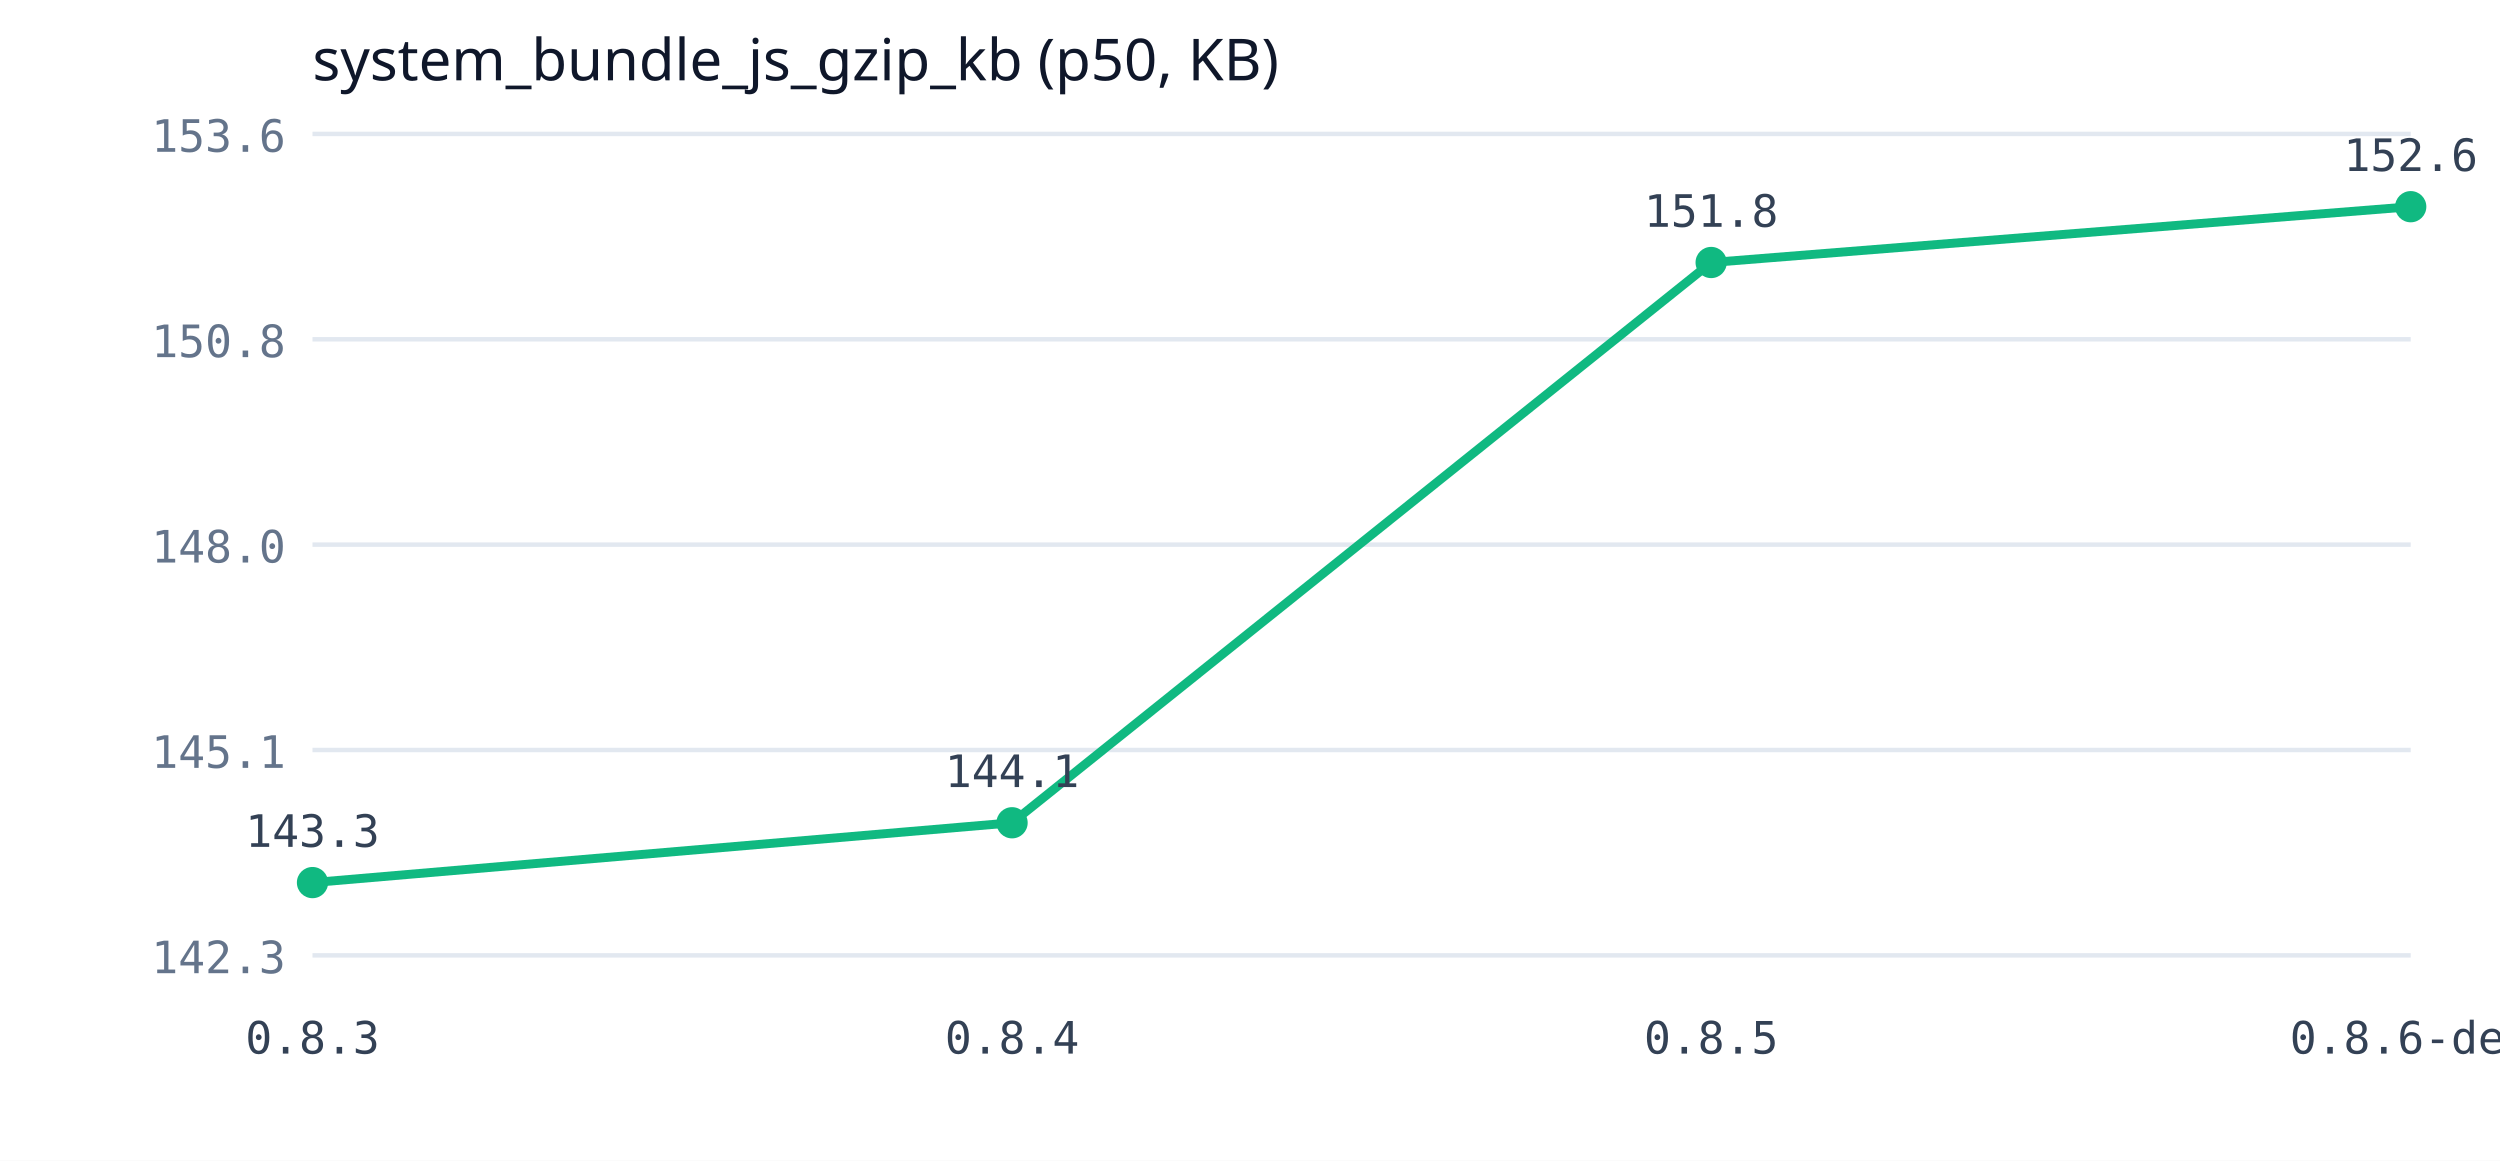
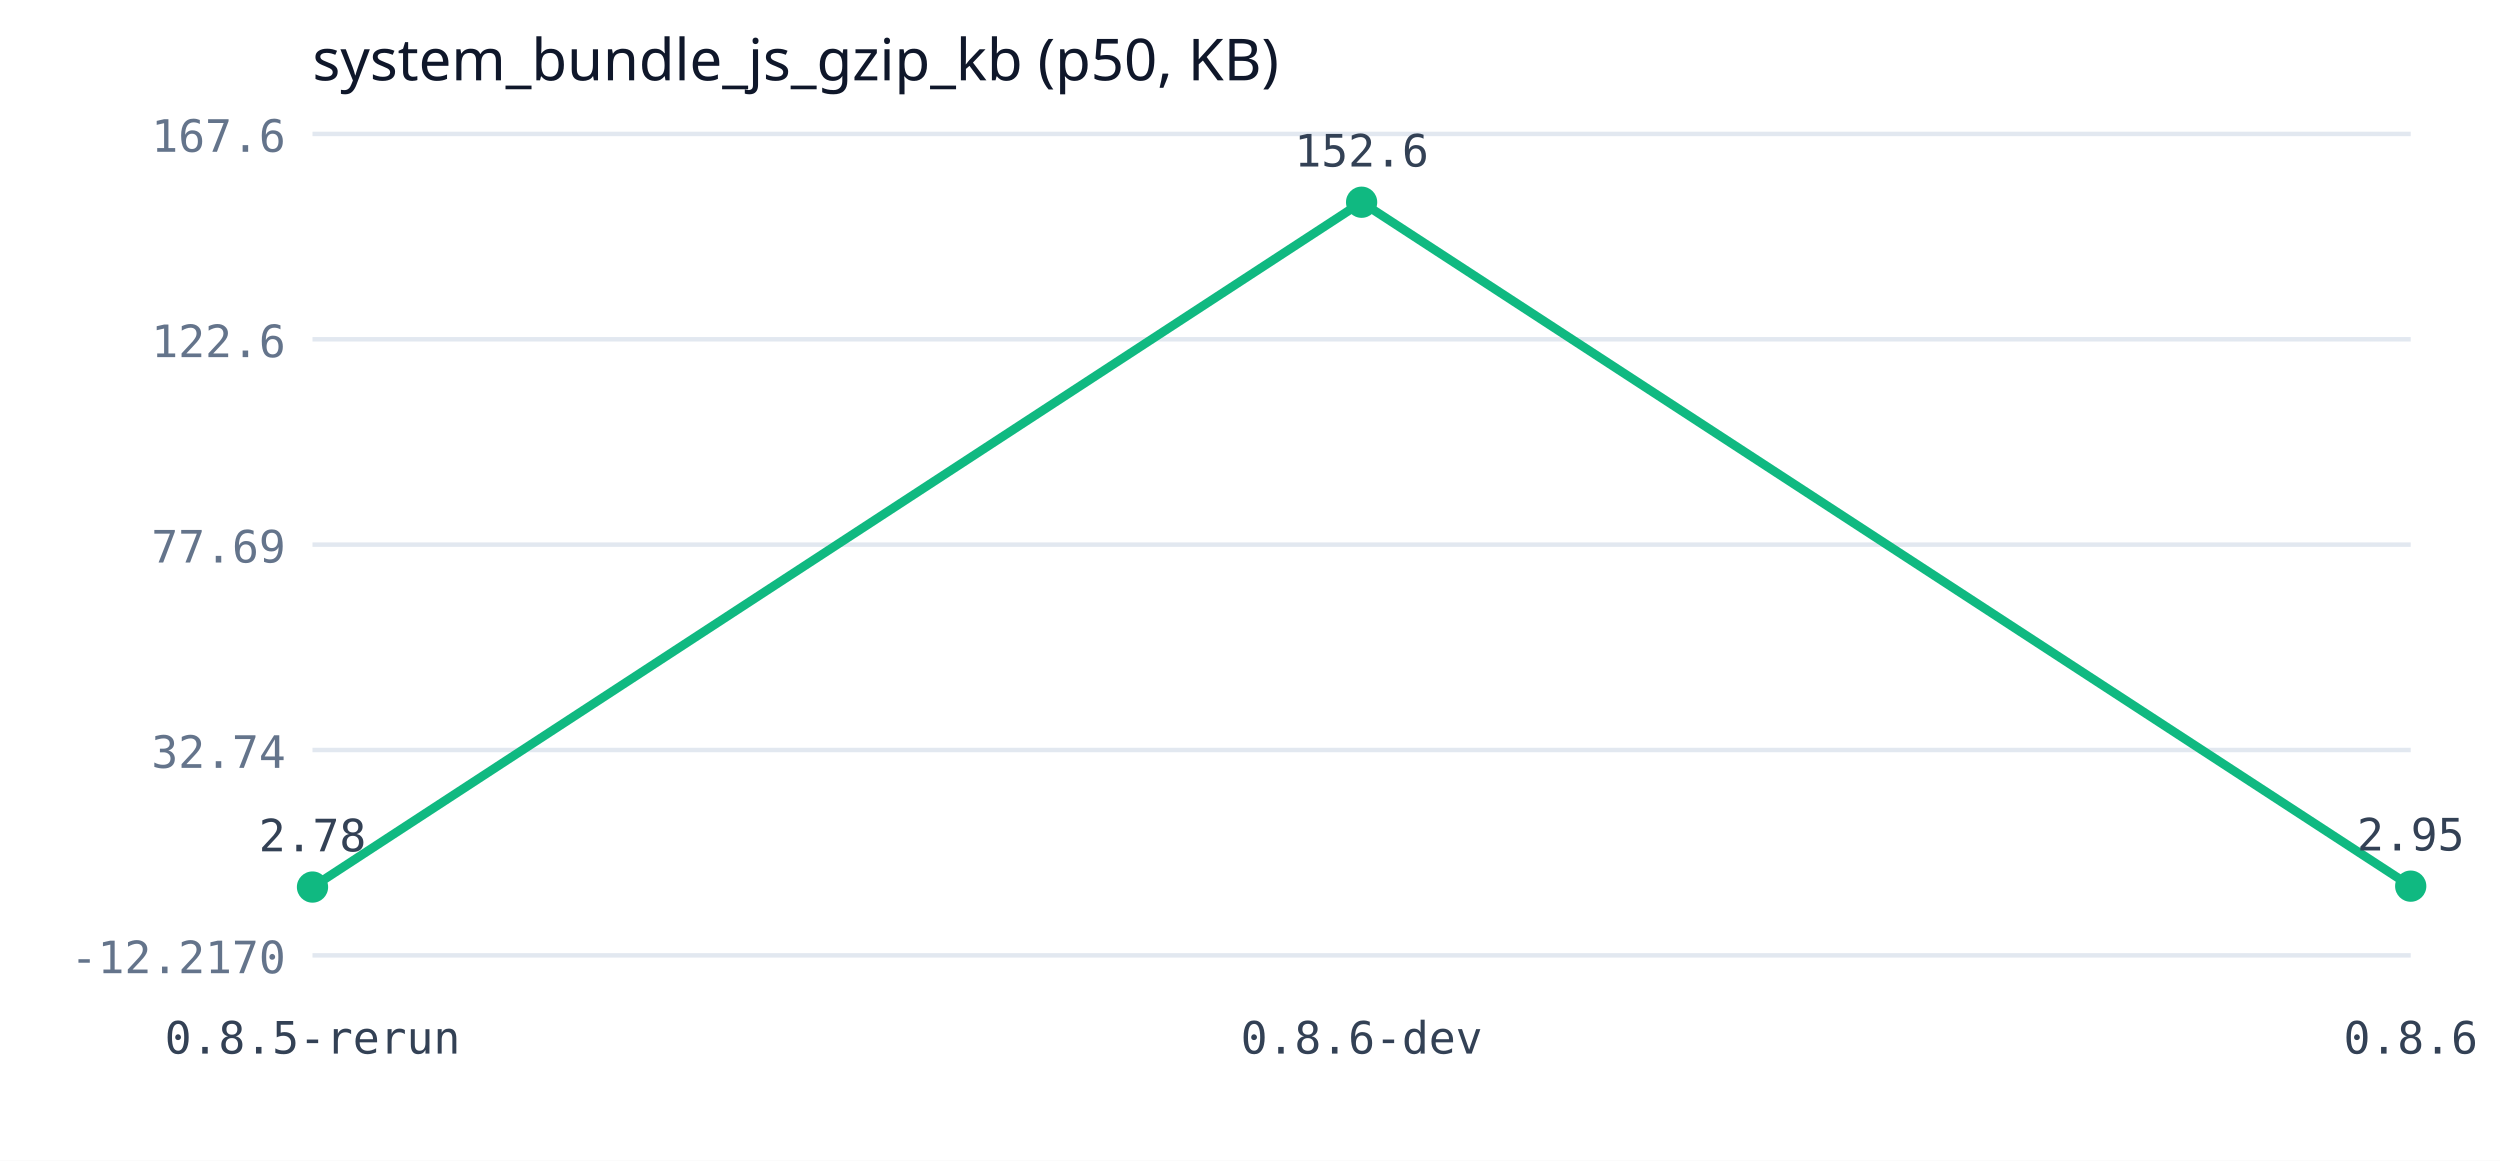
<svg xmlns="http://www.w3.org/2000/svg" width="560" height="260" viewBox="0 0 560 260">
  <rect width="560" height="260" fill="#ffffff" />
  <text x="70" y="18" font-family="Segoe UI" font-size="13" fill="#0f172a">system_bundle_js_gzip_kb (p50, KB)</text>
  <line x1="70" y1="214" x2="540" y2="214" stroke="#e2e8f0" stroke-width="1" />
-   <text x="64" y="218" font-family="Consolas" font-size="10" fill="#64748b" text-anchor="end">142.3</text>
+   <text x="64" y="218" font-family="Consolas" font-size="10" fill="#64748b" text-anchor="end">-12.2170</text>
  <line x1="70" y1="168" x2="540" y2="168" stroke="#e2e8f0" stroke-width="1" />
-   <text x="64" y="172" font-family="Consolas" font-size="10" fill="#64748b" text-anchor="end">145.1</text>
+   <text x="64" y="172" font-family="Consolas" font-size="10" fill="#64748b" text-anchor="end">32.74</text>
  <line x1="70" y1="122" x2="540" y2="122" stroke="#e2e8f0" stroke-width="1" />
-   <text x="64" y="126" font-family="Consolas" font-size="10" fill="#64748b" text-anchor="end">148.0</text>
+   <text x="64" y="126" font-family="Consolas" font-size="10" fill="#64748b" text-anchor="end">77.69</text>
  <line x1="70" y1="76" x2="540" y2="76" stroke="#e2e8f0" stroke-width="1" />
-   <text x="64" y="80" font-family="Consolas" font-size="10" fill="#64748b" text-anchor="end">150.8</text>
+   <text x="64" y="80" font-family="Consolas" font-size="10" fill="#64748b" text-anchor="end">122.6</text>
  <line x1="70" y1="30" x2="540" y2="30" stroke="#e2e8f0" stroke-width="1" />
-   <text x="64" y="34" font-family="Consolas" font-size="10" fill="#64748b" text-anchor="end">153.6</text>
-   <polyline points="70,197.7 226.7,184.3 383.3,58.8 540,46.3" fill="none" stroke="#10b981" stroke-width="2" />
-   <circle cx="70" cy="197.7" r="3.5" fill="#10b981" />
-   <text x="70" y="189.7" font-family="Consolas" font-size="10" fill="#334155" text-anchor="middle">143.3</text>
-   <text x="70" y="236" font-family="Consolas" font-size="10" fill="#334155" text-anchor="middle">0.8.3</text>
-   <circle cx="226.7" cy="184.3" r="3.5" fill="#10b981" />
-   <text x="226.7" y="176.3" font-family="Consolas" font-size="10" fill="#334155" text-anchor="middle">144.1</text>
-   <text x="226.7" y="236" font-family="Consolas" font-size="10" fill="#334155" text-anchor="middle">0.8.4</text>
-   <circle cx="383.3" cy="58.8" r="3.5" fill="#10b981" />
-   <text x="383.3" y="50.8" font-family="Consolas" font-size="10" fill="#334155" text-anchor="middle">151.8</text>
-   <text x="383.3" y="236" font-family="Consolas" font-size="10" fill="#334155" text-anchor="middle">0.8.5</text>
-   <circle cx="540" cy="46.3" r="3.5" fill="#10b981" />
-   <text x="540" y="38.3" font-family="Consolas" font-size="10" fill="#334155" text-anchor="middle">152.6</text>
-   <text x="540" y="236" font-family="Consolas" font-size="10" fill="#334155" text-anchor="middle">0.8.6-dev</text>
+   <text x="64" y="34" font-family="Consolas" font-size="10" fill="#64748b" text-anchor="end">167.6</text>
+   <polyline points="70,198.7 305,45.3 540,198.5" fill="none" stroke="#10b981" stroke-width="2" />
+   <circle cx="70" cy="198.7" r="3.5" fill="#10b981" />
+   <text x="70" y="190.7" font-family="Consolas" font-size="10" fill="#334155" text-anchor="middle">2.78</text>
+   <text x="70" y="236" font-family="Consolas" font-size="10" fill="#334155" text-anchor="middle">0.8.5-rerun</text>
+   <circle cx="305" cy="45.3" r="3.5" fill="#10b981" />
+   <text x="305" y="37.3" font-family="Consolas" font-size="10" fill="#334155" text-anchor="middle">152.6</text>
+   <text x="305" y="236" font-family="Consolas" font-size="10" fill="#334155" text-anchor="middle">0.8.6-dev</text>
+   <circle cx="540" cy="198.5" r="3.5" fill="#10b981" />
+   <text x="540" y="190.5" font-family="Consolas" font-size="10" fill="#334155" text-anchor="middle">2.95</text>
+   <text x="540" y="236" font-family="Consolas" font-size="10" fill="#334155" text-anchor="middle">0.8.6</text>
</svg>
